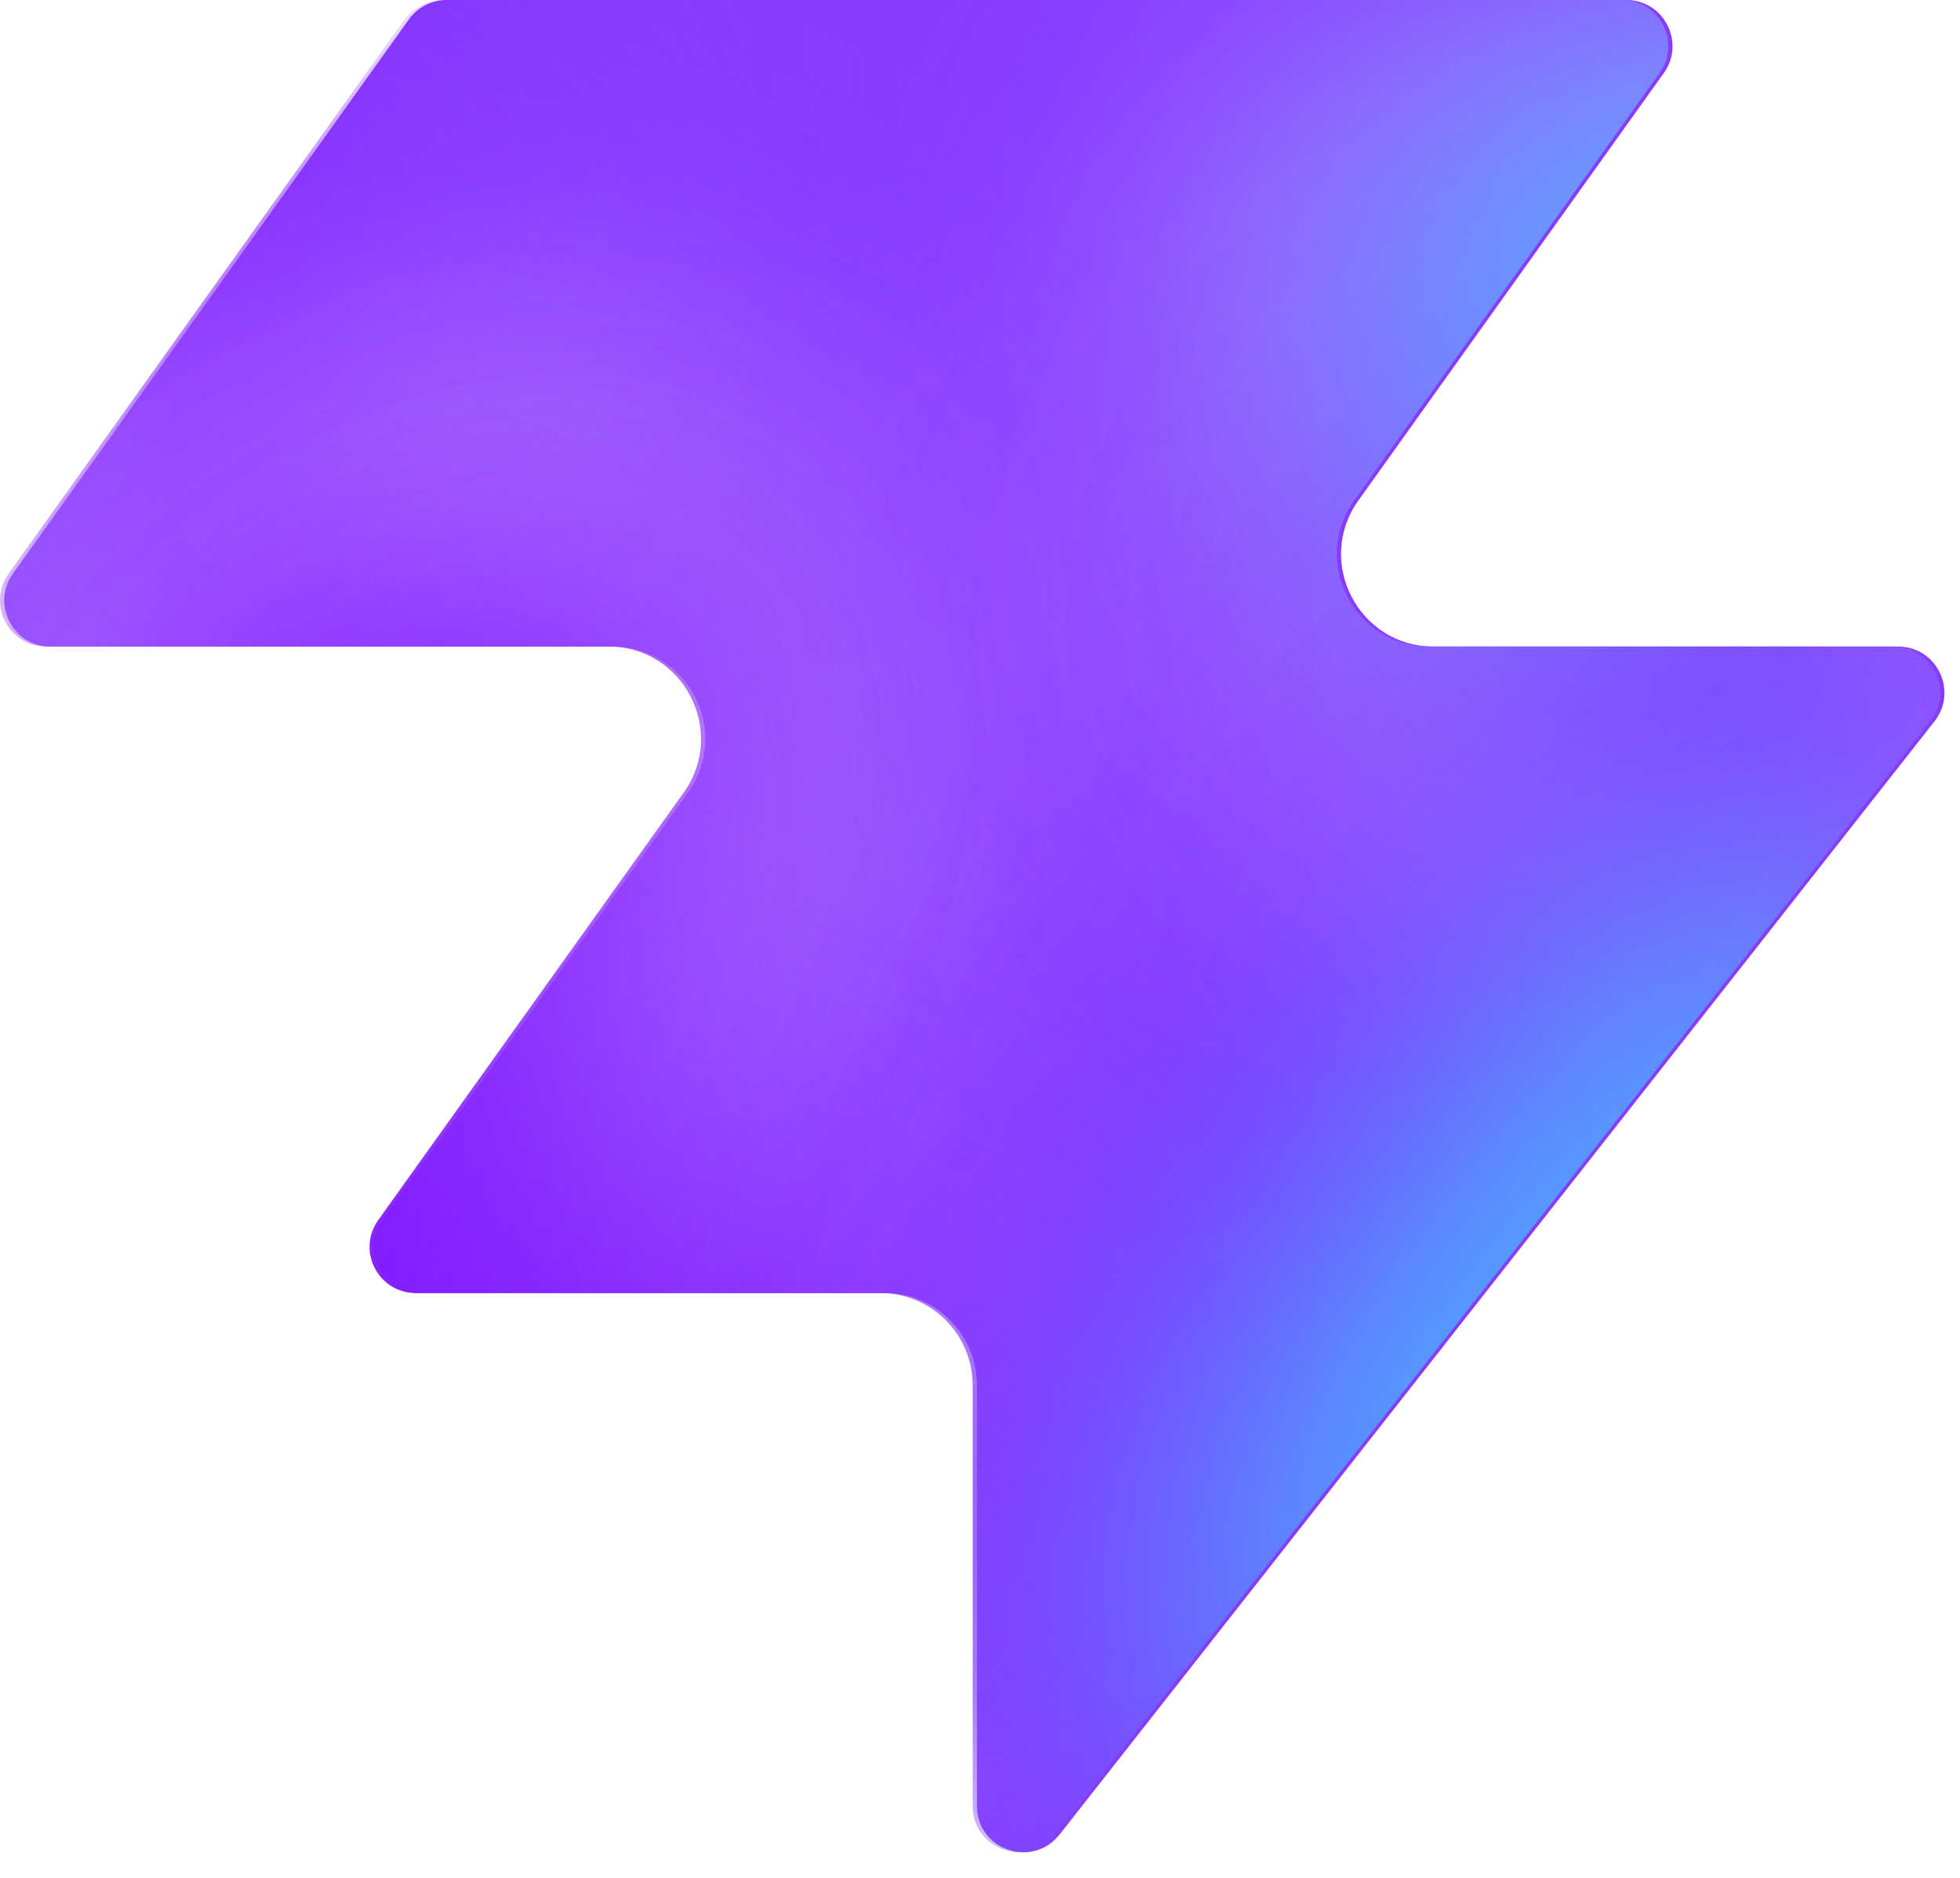
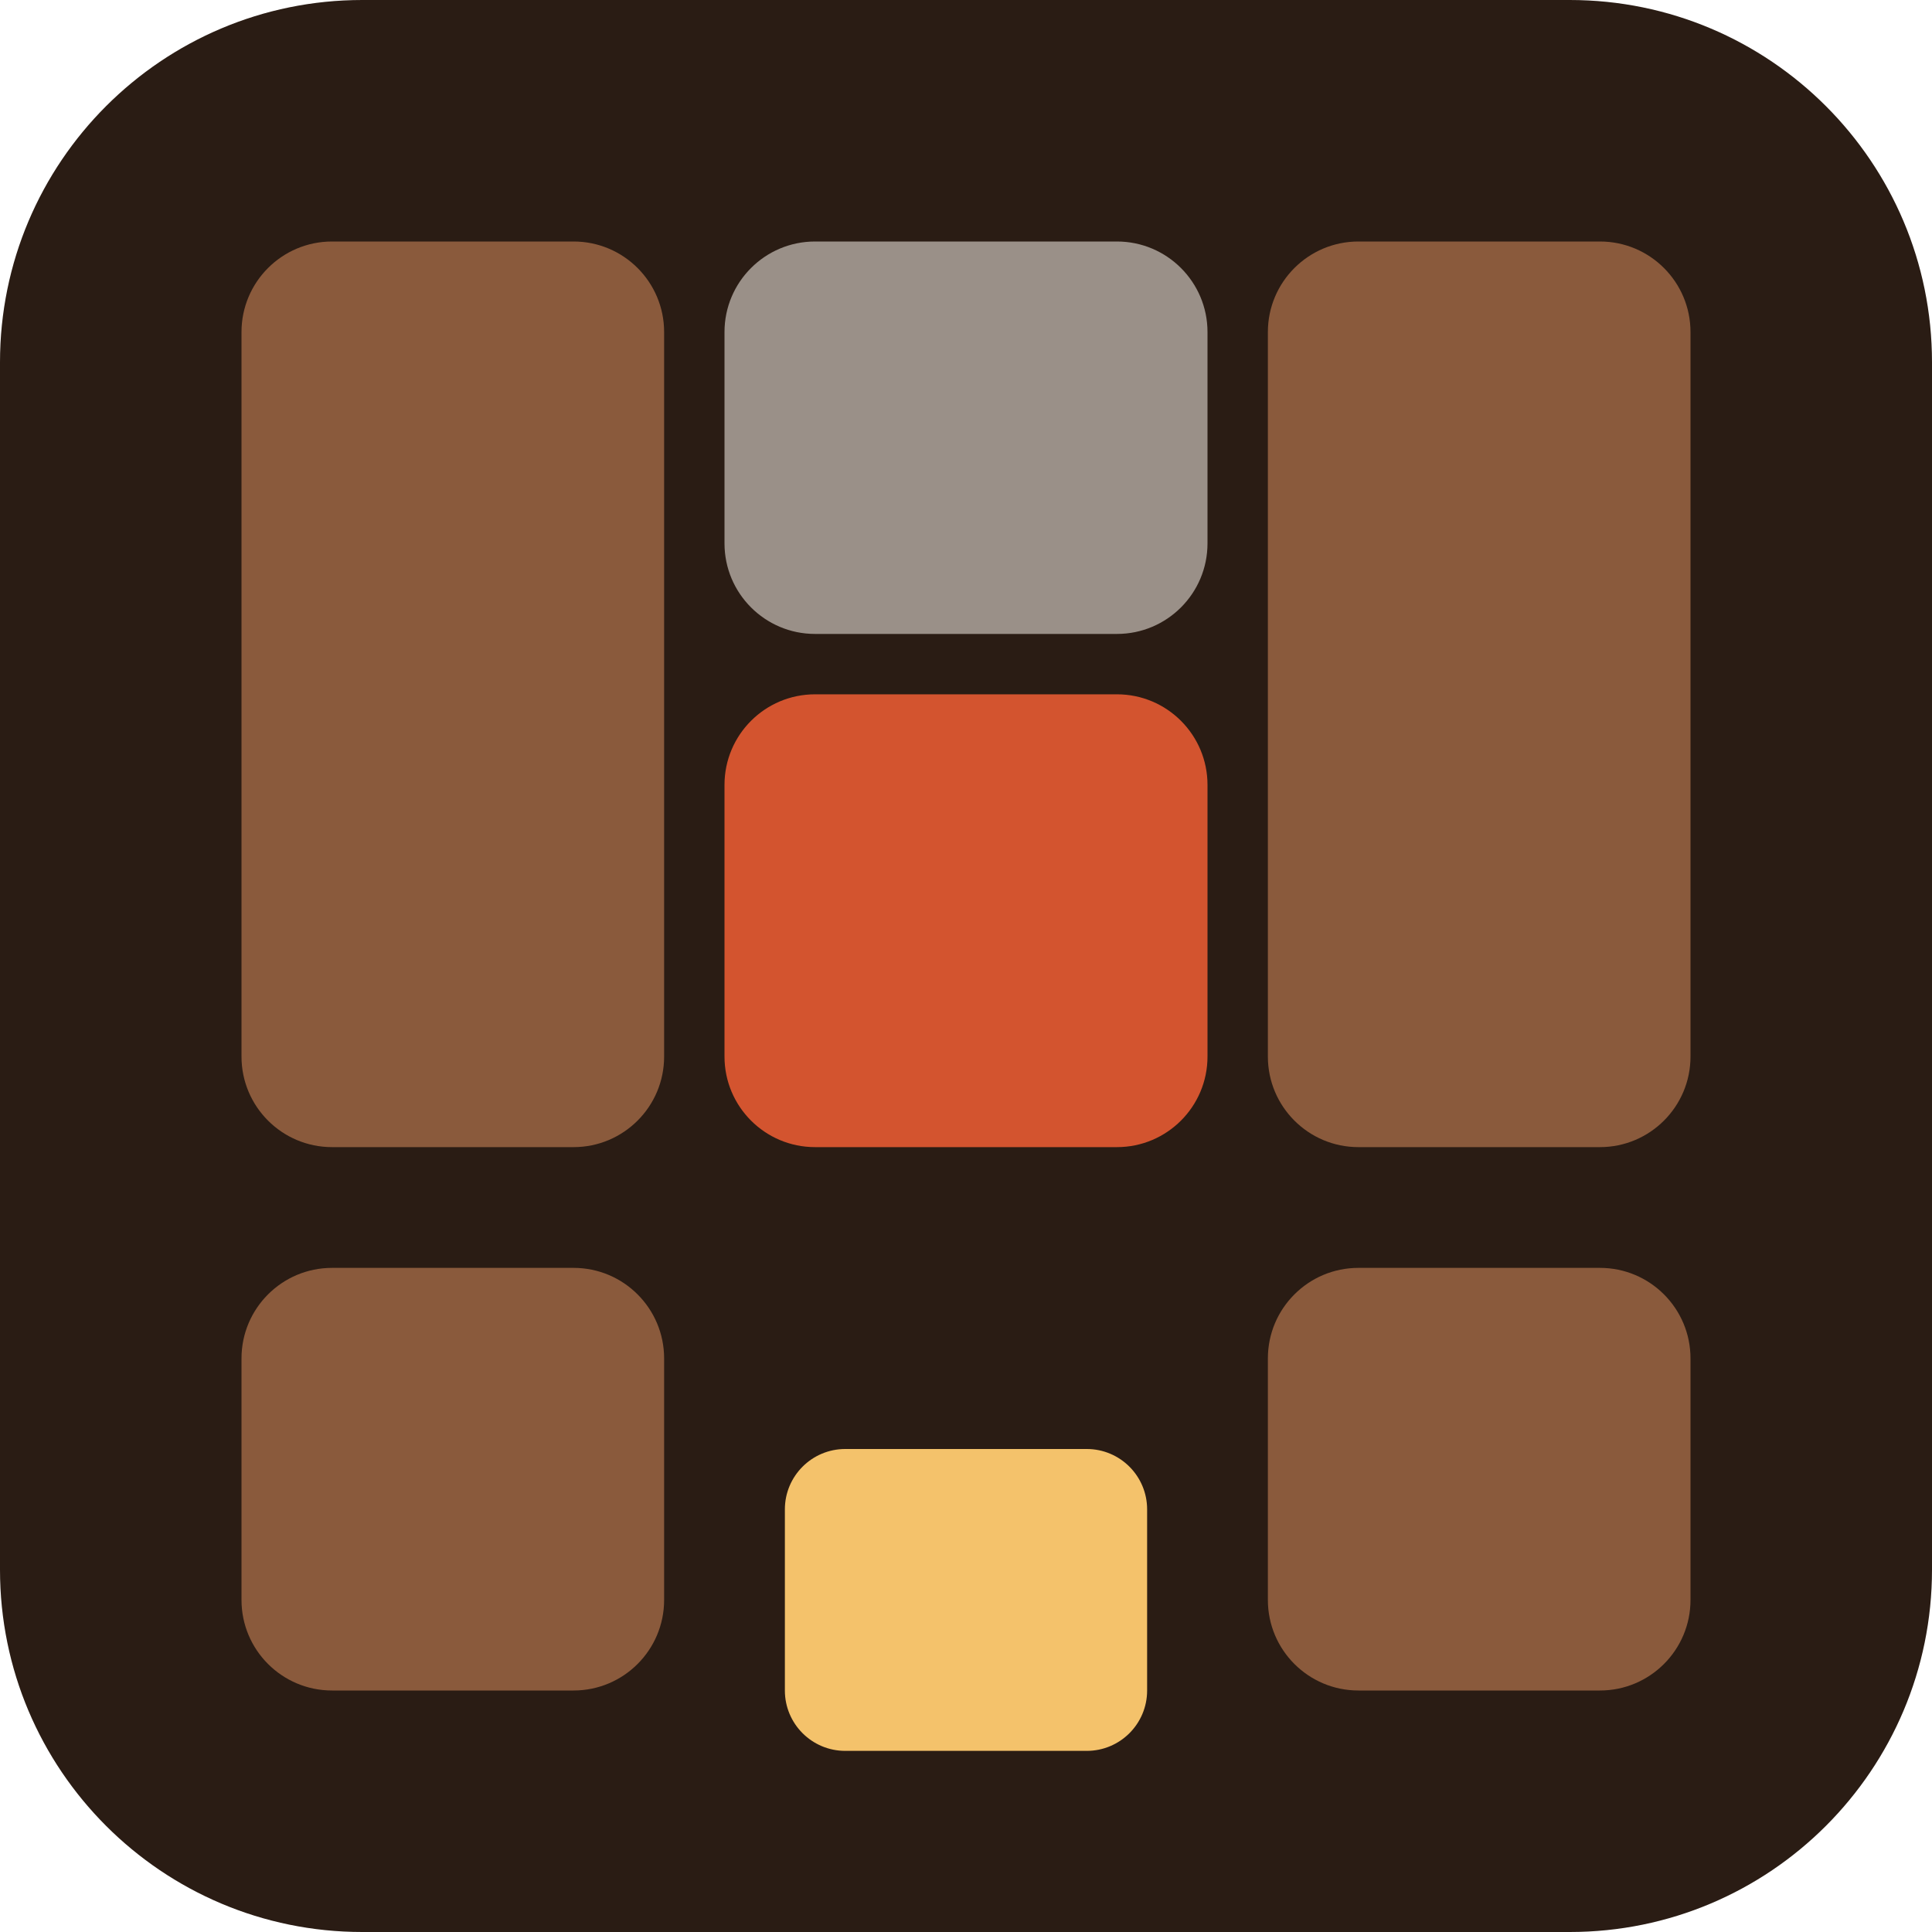
- <svg xmlns="http://www.w3.org/2000/svg" width="48" height="46" fill="none" viewBox="0 0 48 46">
-   <path fill="#863bff" d="M25.946 44.938c-.664.845-2.021.375-2.021-.698V33.937a2.26 2.26 0 0 0-2.262-2.262H10.287c-.92 0-1.456-1.04-.92-1.788l7.48-10.471c1.07-1.497 0-3.578-1.842-3.578H1.237c-.92 0-1.456-1.04-.92-1.788L10.013.474c.214-.297.556-.474.92-.474h28.894c.92 0 1.456 1.04.92 1.788l-7.48 10.471c-1.07 1.498 0 3.579 1.842 3.579h11.377c.943 0 1.473 1.088.89 1.83L25.947 44.94z" style="fill:#863bff;fill:color(display-p3 .525 .23 1);fill-opacity:1" />
-   <mask id="a" width="48" height="46" x="0" y="0" maskUnits="userSpaceOnUse" style="mask-type:alpha">
-     <path fill="#000" d="M25.842 44.938c-.664.844-2.021.375-2.021-.698V33.937a2.26 2.26 0 0 0-2.262-2.262H10.183c-.92 0-1.456-1.04-.92-1.788l7.48-10.471c1.07-1.498 0-3.579-1.842-3.579H1.133c-.92 0-1.456-1.04-.92-1.787L9.91.473c.214-.297.556-.474.92-.474h28.894c.92 0 1.456 1.04.92 1.788l-7.48 10.471c-1.07 1.498 0 3.578 1.842 3.578h11.377c.943 0 1.473 1.088.89 1.832L25.843 44.94z" style="fill:#000;fill-opacity:1" />
-   </mask>
-   <g mask="url(#a)">
-     <g filter="url(#b)">
-       <ellipse cx="5.508" cy="14.704" fill="#ede6ff" rx="5.508" ry="14.704" style="fill:#ede6ff;fill:color(display-p3 .927 .903 1);fill-opacity:1" transform="matrix(.00324 1 1 -.00324 -4.47 31.516)" />
-     </g>
-     <g filter="url(#c)">
-       <ellipse cx="10.399" cy="29.851" fill="#ede6ff" rx="10.399" ry="29.851" style="fill:#ede6ff;fill:color(display-p3 .927 .903 1);fill-opacity:1" transform="matrix(.00324 1 1 -.00324 -39.328 7.883)" />
-     </g>
-     <g filter="url(#d)">
-       <ellipse cx="5.508" cy="30.487" fill="#7e14ff" rx="5.508" ry="30.487" style="fill:#7e14ff;fill:color(display-p3 .492 .077 1);fill-opacity:1" transform="rotate(89.814 -25.913 -14.639)scale(1 -1)" />
-     </g>
-     <g filter="url(#e)">
-       <ellipse cx="5.508" cy="30.599" fill="#7e14ff" rx="5.508" ry="30.599" style="fill:#7e14ff;fill:color(display-p3 .492 .077 1);fill-opacity:1" transform="rotate(89.814 -32.644 -3.334)scale(1 -1)" />
-     </g>
-     <g filter="url(#f)">
-       <ellipse cx="5.508" cy="30.599" fill="#7e14ff" rx="5.508" ry="30.599" style="fill:#7e14ff;fill:color(display-p3 .492 .077 1);fill-opacity:1" transform="matrix(.00324 1 1 -.00324 -34.34 30.47)" />
-     </g>
-     <g filter="url(#g)">
-       <ellipse cx="14.072" cy="22.078" fill="#ede6ff" rx="14.072" ry="22.078" style="fill:#ede6ff;fill:color(display-p3 .927 .903 1);fill-opacity:1" transform="rotate(93.35 24.506 48.493)scale(-1 1)" />
-     </g>
-     <g filter="url(#h)">
-       <ellipse cx="3.47" cy="21.501" fill="#7e14ff" rx="3.47" ry="21.501" style="fill:#7e14ff;fill:color(display-p3 .492 .077 1);fill-opacity:1" transform="rotate(89.009 28.708 47.59)scale(-1 1)" />
-     </g>
-     <g filter="url(#i)">
-       <ellipse cx="3.47" cy="21.501" fill="#7e14ff" rx="3.47" ry="21.501" style="fill:#7e14ff;fill:color(display-p3 .492 .077 1);fill-opacity:1" transform="rotate(89.009 28.708 47.59)scale(-1 1)" />
-     </g>
-     <g filter="url(#j)">
-       <ellipse cx=".387" cy="8.972" fill="#7e14ff" rx="4.407" ry="29.108" style="fill:#7e14ff;fill:color(display-p3 .492 .077 1);fill-opacity:1" transform="rotate(39.51 .387 8.972)" />
-     </g>
-     <g filter="url(#k)">
-       <ellipse cx="47.523" cy="-6.092" fill="#7e14ff" rx="4.407" ry="29.108" style="fill:#7e14ff;fill:color(display-p3 .492 .077 1);fill-opacity:1" transform="rotate(37.892 47.523 -6.092)" />
-     </g>
-     <g filter="url(#l)">
-       <ellipse cx="41.412" cy="6.333" fill="#47bfff" rx="5.971" ry="9.665" style="fill:#47bfff;fill:color(display-p3 .28 .748 1);fill-opacity:1" transform="rotate(37.892 41.412 6.333)" />
-     </g>
-     <g filter="url(#m)">
-       <ellipse cx="-1.879" cy="38.332" fill="#7e14ff" rx="4.407" ry="29.108" style="fill:#7e14ff;fill:color(display-p3 .492 .077 1);fill-opacity:1" transform="rotate(37.892 -1.88 38.332)" />
-     </g>
-     <g filter="url(#n)">
-       <ellipse cx="-1.879" cy="38.332" fill="#7e14ff" rx="4.407" ry="29.108" style="fill:#7e14ff;fill:color(display-p3 .492 .077 1);fill-opacity:1" transform="rotate(37.892 -1.88 38.332)" />
-     </g>
-     <g filter="url(#o)">
-       <ellipse cx="35.651" cy="29.907" fill="#7e14ff" rx="4.407" ry="29.108" style="fill:#7e14ff;fill:color(display-p3 .492 .077 1);fill-opacity:1" transform="rotate(37.892 35.651 29.907)" />
-     </g>
-     <g filter="url(#p)">
-       <ellipse cx="38.418" cy="32.4" fill="#47bfff" rx="5.971" ry="15.297" style="fill:#47bfff;fill:color(display-p3 .28 .748 1);fill-opacity:1" transform="rotate(37.892 38.418 32.4)" />
-     </g>
-   </g>
-   <defs>
-     <filter id="b" width="60.045" height="41.654" x="-19.77" y="16.149" color-interpolation-filters="sRGB" filterUnits="userSpaceOnUse">
-       <feFlood flood-opacity="0" result="BackgroundImageFix" />
-       <feBlend in="SourceGraphic" in2="BackgroundImageFix" result="shape" />
-       <feGaussianBlur result="effect1_foregroundBlur_2002_17158" stdDeviation="7.659" />
-     </filter>
-     <filter id="c" width="90.34" height="51.437" x="-54.613" y="-7.533" color-interpolation-filters="sRGB" filterUnits="userSpaceOnUse">
-       <feFlood flood-opacity="0" result="BackgroundImageFix" />
-       <feBlend in="SourceGraphic" in2="BackgroundImageFix" result="shape" />
-       <feGaussianBlur result="effect1_foregroundBlur_2002_17158" stdDeviation="7.659" />
-     </filter>
-     <filter id="d" width="79.355" height="29.4" x="-49.64" y="2.03" color-interpolation-filters="sRGB" filterUnits="userSpaceOnUse">
-       <feFlood flood-opacity="0" result="BackgroundImageFix" />
-       <feBlend in="SourceGraphic" in2="BackgroundImageFix" result="shape" />
-       <feGaussianBlur result="effect1_foregroundBlur_2002_17158" stdDeviation="4.596" />
-     </filter>
-     <filter id="e" width="79.579" height="29.4" x="-45.045" y="20.029" color-interpolation-filters="sRGB" filterUnits="userSpaceOnUse">
-       <feFlood flood-opacity="0" result="BackgroundImageFix" />
-       <feBlend in="SourceGraphic" in2="BackgroundImageFix" result="shape" />
-       <feGaussianBlur result="effect1_foregroundBlur_2002_17158" stdDeviation="4.596" />
-     </filter>
-     <filter id="f" width="79.579" height="29.4" x="-43.513" y="21.178" color-interpolation-filters="sRGB" filterUnits="userSpaceOnUse">
-       <feFlood flood-opacity="0" result="BackgroundImageFix" />
-       <feBlend in="SourceGraphic" in2="BackgroundImageFix" result="shape" />
-       <feGaussianBlur result="effect1_foregroundBlur_2002_17158" stdDeviation="4.596" />
-     </filter>
-     <filter id="g" width="74.749" height="58.852" x="15.756" y="-17.901" color-interpolation-filters="sRGB" filterUnits="userSpaceOnUse">
-       <feFlood flood-opacity="0" result="BackgroundImageFix" />
-       <feBlend in="SourceGraphic" in2="BackgroundImageFix" result="shape" />
-       <feGaussianBlur result="effect1_foregroundBlur_2002_17158" stdDeviation="7.659" />
-     </filter>
-     <filter id="h" width="61.377" height="25.362" x="23.548" y="2.284" color-interpolation-filters="sRGB" filterUnits="userSpaceOnUse">
-       <feFlood flood-opacity="0" result="BackgroundImageFix" />
-       <feBlend in="SourceGraphic" in2="BackgroundImageFix" result="shape" />
-       <feGaussianBlur result="effect1_foregroundBlur_2002_17158" stdDeviation="4.596" />
-     </filter>
-     <filter id="i" width="61.377" height="25.362" x="23.548" y="2.284" color-interpolation-filters="sRGB" filterUnits="userSpaceOnUse">
-       <feFlood flood-opacity="0" result="BackgroundImageFix" />
-       <feBlend in="SourceGraphic" in2="BackgroundImageFix" result="shape" />
-       <feGaussianBlur result="effect1_foregroundBlur_2002_17158" stdDeviation="4.596" />
-     </filter>
-     <filter id="j" width="56.045" height="63.649" x="-27.636" y="-22.853" color-interpolation-filters="sRGB" filterUnits="userSpaceOnUse">
-       <feFlood flood-opacity="0" result="BackgroundImageFix" />
-       <feBlend in="SourceGraphic" in2="BackgroundImageFix" result="shape" />
-       <feGaussianBlur result="effect1_foregroundBlur_2002_17158" stdDeviation="4.596" />
-     </filter>
-     <filter id="k" width="54.814" height="64.646" x="20.116" y="-38.415" color-interpolation-filters="sRGB" filterUnits="userSpaceOnUse">
-       <feFlood flood-opacity="0" result="BackgroundImageFix" />
-       <feBlend in="SourceGraphic" in2="BackgroundImageFix" result="shape" />
-       <feGaussianBlur result="effect1_foregroundBlur_2002_17158" stdDeviation="4.596" />
-     </filter>
-     <filter id="l" width="33.541" height="35.313" x="24.641" y="-11.323" color-interpolation-filters="sRGB" filterUnits="userSpaceOnUse">
-       <feFlood flood-opacity="0" result="BackgroundImageFix" />
-       <feBlend in="SourceGraphic" in2="BackgroundImageFix" result="shape" />
-       <feGaussianBlur result="effect1_foregroundBlur_2002_17158" stdDeviation="4.596" />
-     </filter>
-     <filter id="m" width="54.814" height="64.646" x="-29.286" y="6.009" color-interpolation-filters="sRGB" filterUnits="userSpaceOnUse">
-       <feFlood flood-opacity="0" result="BackgroundImageFix" />
-       <feBlend in="SourceGraphic" in2="BackgroundImageFix" result="shape" />
-       <feGaussianBlur result="effect1_foregroundBlur_2002_17158" stdDeviation="4.596" />
-     </filter>
-     <filter id="n" width="54.814" height="64.646" x="-29.286" y="6.009" color-interpolation-filters="sRGB" filterUnits="userSpaceOnUse">
-       <feFlood flood-opacity="0" result="BackgroundImageFix" />
-       <feBlend in="SourceGraphic" in2="BackgroundImageFix" result="shape" />
-       <feGaussianBlur result="effect1_foregroundBlur_2002_17158" stdDeviation="4.596" />
-     </filter>
-     <filter id="o" width="54.814" height="64.646" x="8.244" y="-2.416" color-interpolation-filters="sRGB" filterUnits="userSpaceOnUse">
-       <feFlood flood-opacity="0" result="BackgroundImageFix" />
-       <feBlend in="SourceGraphic" in2="BackgroundImageFix" result="shape" />
-       <feGaussianBlur result="effect1_foregroundBlur_2002_17158" stdDeviation="4.596" />
-     </filter>
-     <filter id="p" width="39.409" height="43.623" x="18.713" y="10.588" color-interpolation-filters="sRGB" filterUnits="userSpaceOnUse">
-       <feFlood flood-opacity="0" result="BackgroundImageFix" />
-       <feBlend in="SourceGraphic" in2="BackgroundImageFix" result="shape" />
-       <feGaussianBlur result="effect1_foregroundBlur_2002_17158" stdDeviation="4.596" />
-     </filter>
-   </defs>
+ <svg xmlns="http://www.w3.org/2000/svg" viewBox="0 0 64 64" width="64" height="64">
+   <rect width="64" height="64" rx="12" fill="#2a1c14" />
+   <rect x="8" y="8" width="14" height="30" rx="3" fill="#8a5a3c" />
+   <rect x="42" y="8" width="14" height="30" rx="3" fill="#8a5a3c" />
+   <rect x="24" y="8" width="16" height="13" rx="3" fill="#9a9088" />
+   <rect x="24" y="23" width="16" height="15" rx="3" fill="#d3542f" />
+   <rect x="8" y="42" width="14" height="14" rx="3" fill="#8a5a3c" />
+   <rect x="42" y="42" width="14" height="14" rx="3" fill="#8a5a3c" />
+   <rect x="26" y="48" width="12" height="10" rx="2" fill="#f4c26b" />
</svg>
